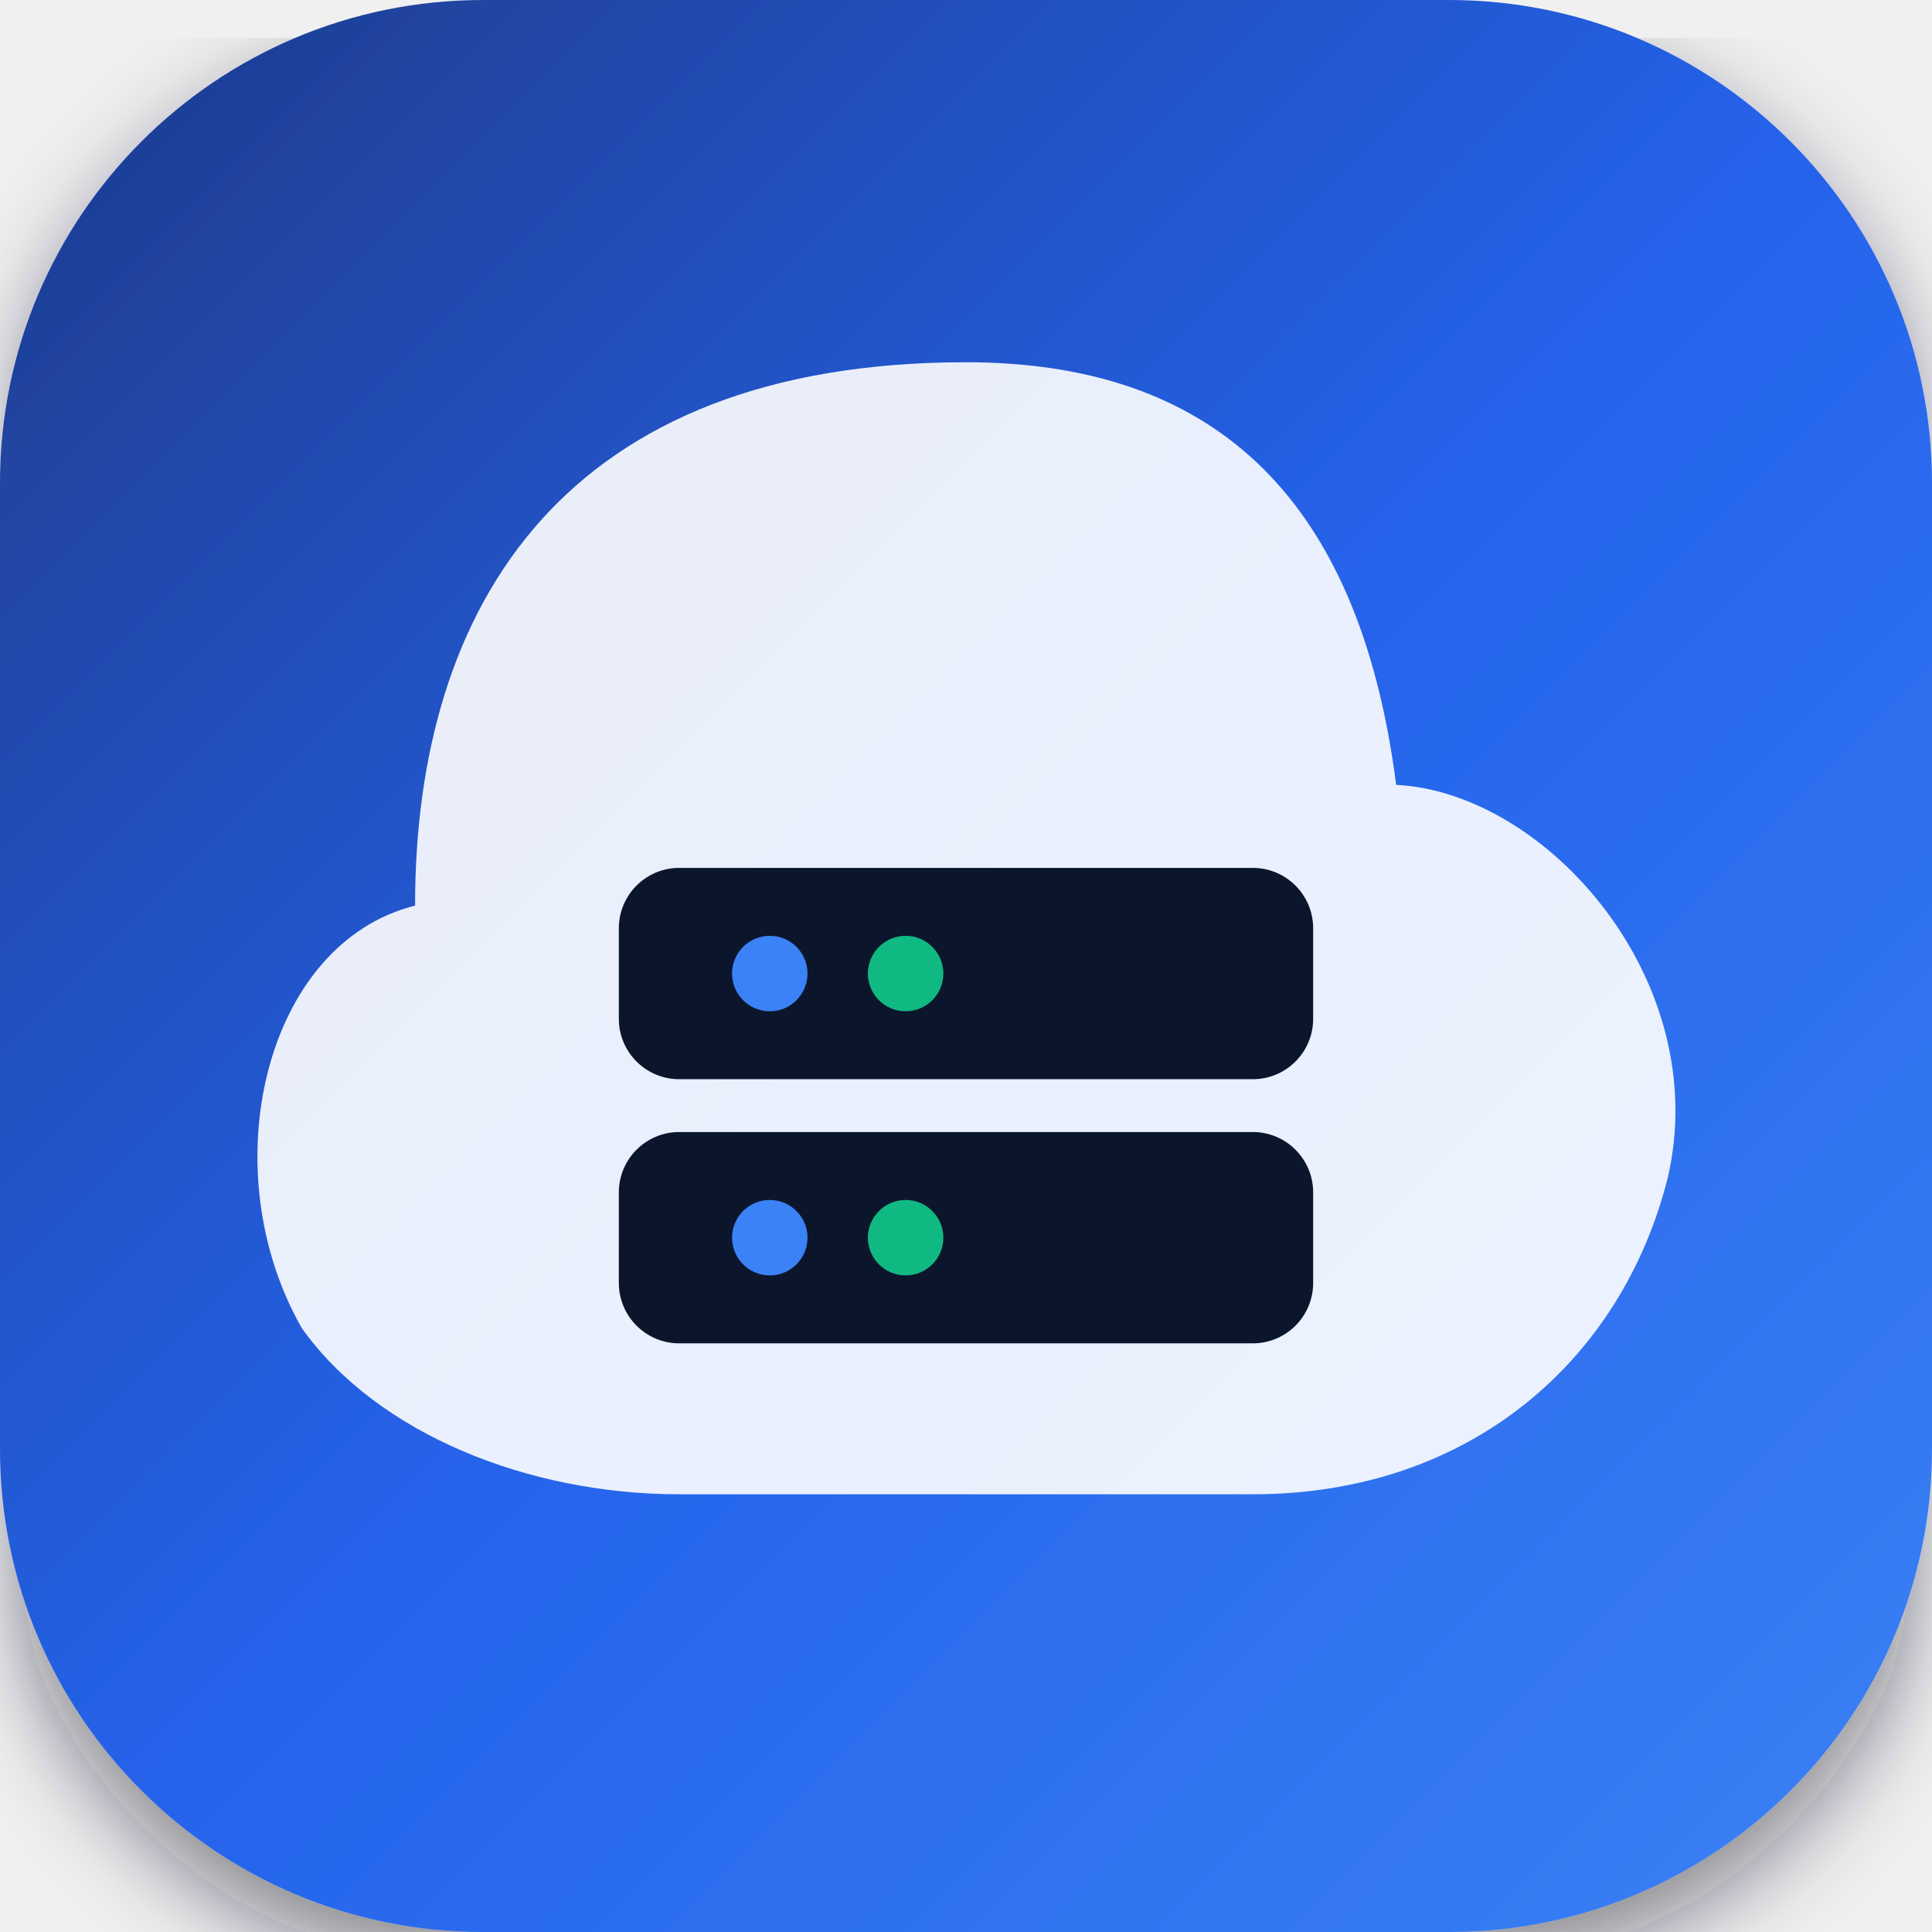
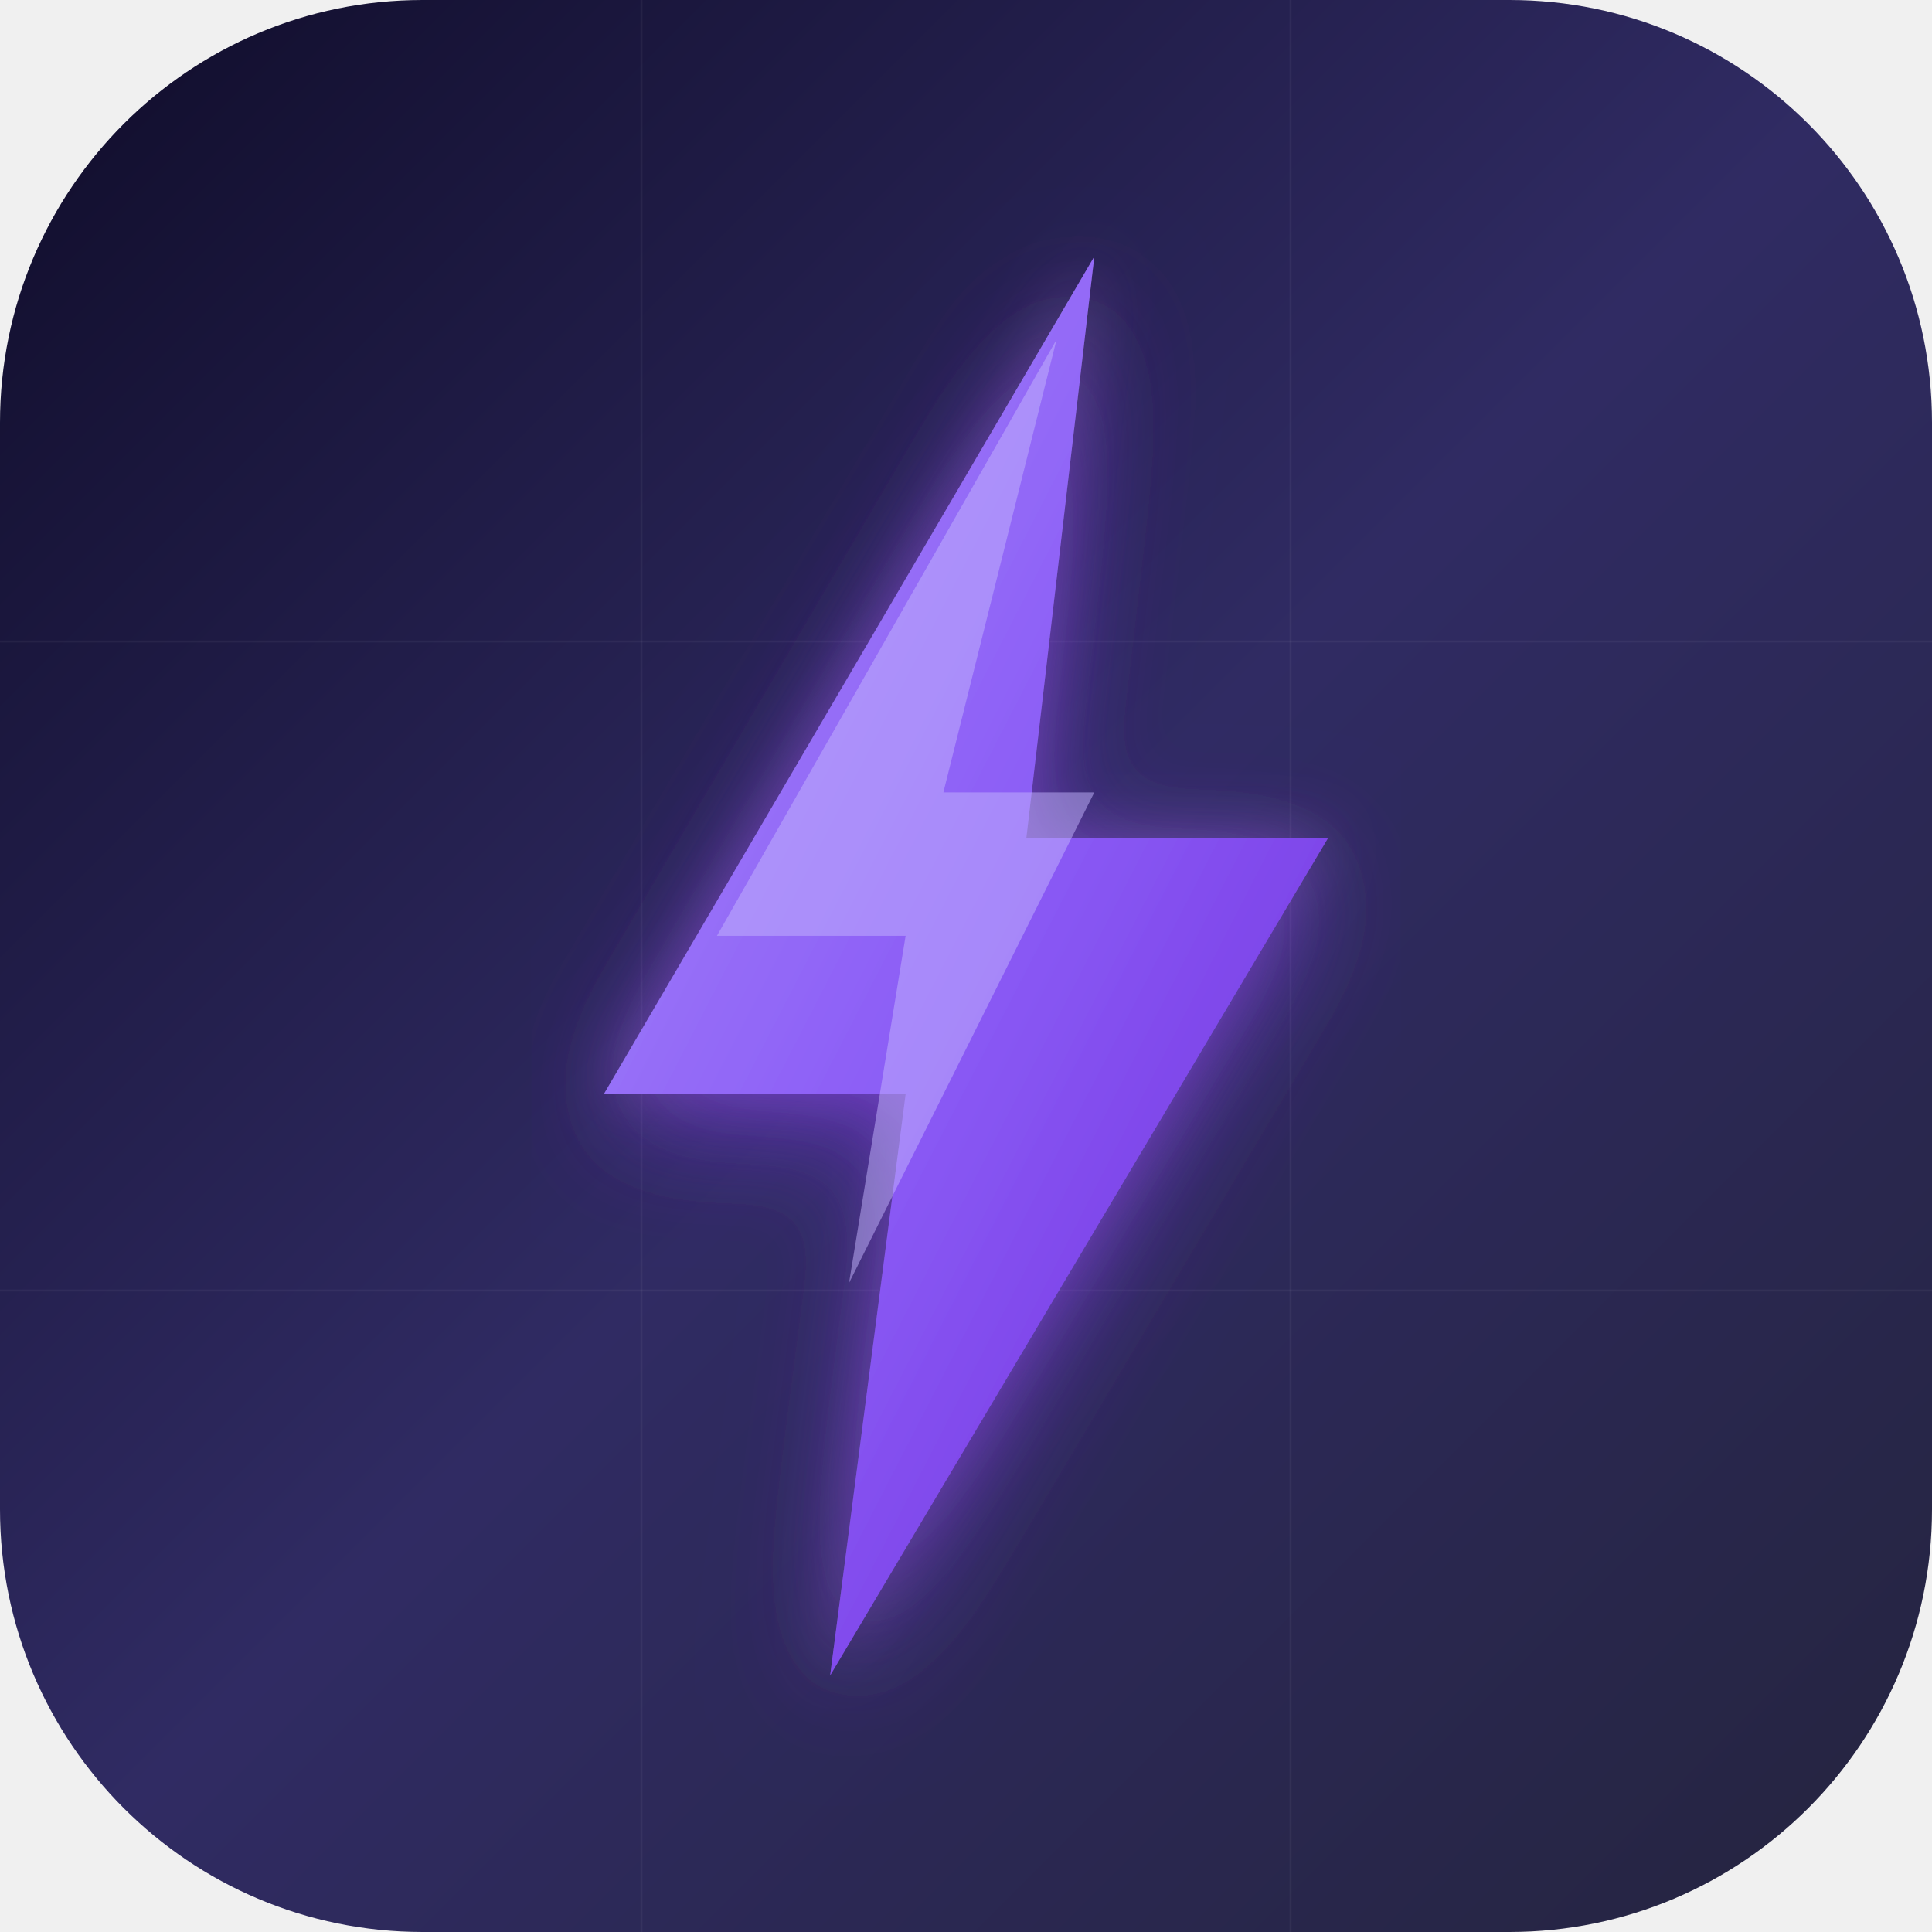
<svg xmlns="http://www.w3.org/2000/svg" viewBox="0 0 512 512" width="100%" height="100%">
  <defs>
-     <linearGradient id="cbtGrad" x1="0%" y1="0%" x2="100%" y2="100%">
-       <stop offset="0%" stop-color="#1e3a8a" />
-       <stop offset="50%" stop-color="#2563eb" />
-       <stop offset="100%" stop-color="#3b82f6" />
+     <linearGradient id="bg" x1="0%" y1="0%" x2="100%" y2="100%">
+       <stop offset="0%" stop-color="#0f0c29" />
+       <stop offset="50%" stop-color="#302b63" />
+       <stop offset="100%" stop-color="#24243e" />
    </linearGradient>
-     <filter id="shadow" x="-20%" y="-20%" width="140%" height="140%">
-       <feDropShadow dx="0" dy="10" stdDeviation="12" flood-color="#0b162c" flood-opacity="0.5" />
+     <linearGradient id="bolt" x1="0%" y1="0%" x2="100%" y2="100%">
+       <stop offset="0%" stop-color="#a78bfa" />
+       <stop offset="50%" stop-color="#8b5cf6" />
+       <stop offset="100%" stop-color="#6d28d9" />
+     </linearGradient>
+     <linearGradient id="glow" x1="0%" y1="0%" x2="100%" y2="100%">
+       <stop offset="0%" stop-color="#f0abfc" />
+       <stop offset="100%" stop-color="#c084fc" />
+     </linearGradient>
+     <filter id="shadow">
+       <feDropShadow dx="0" dy="8" stdDeviation="16" flood-color="#7c3aed" flood-opacity="0.6" />
+     </filter>
+     <filter id="glow-filter">
+       <feGaussianBlur stdDeviation="8" result="blur" />
+       <feMerge>
+         <feMergeNode in="blur" />
+         <feMergeNode in="SourceGraphic" />
+       </feMerge>
    </filter>
  </defs>
-   <rect width="512" height="512" rx="128" fill="url(#cbtGrad)" filter="url(#shadow)" />
-   <path d="M256 96 C 150 96 110 160 110 240 C 70 250 56 310 80 352 C 100 380 140 396 180 396 L 332 396 C 390 396 430 360 442 312 C 454 260 410 210 370 208 C 360 130 320 96 256 96 Z" fill="#ffffff" opacity="0.9" />
-   <path d="M180 230 L 332 230 A 16 16 0 0 1 348 246 L 348 270 A 16 16 0 0 1 332 286 L 180 286 A 16 16 0 0 1 164 270 L 164 246 A 16 16 0 0 1 180 230 Z" fill="#0b162c" />
-   <circle cx="204" cy="258" r="10" fill="#3b82f6" />
-   <circle cx="240" cy="258" r="10" fill="#10b981" />
-   <path d="M180 300 L 332 300 A 16 16 0 0 1 348 316 L 348 340 A 16 16 0 0 1 332 356 L 180 356 A 16 16 0 0 1 164 340 L 164 316 A 16 16 0 0 1 180 300 Z" fill="#0b162c" />
-   <circle cx="204" cy="328" r="10" fill="#3b82f6" />
-   <circle cx="240" cy="328" r="10" fill="#10b981" />
+   <rect width="512" height="512" rx="112" fill="url(#bg)" />
+   <line x1="0" y1="170" x2="512" y2="170" stroke="#ffffff" stroke-width="0.5" opacity="0.05" />
+   <line x1="0" y1="342" x2="512" y2="342" stroke="#ffffff" stroke-width="0.5" opacity="0.05" />
+   <line x1="170" y1="0" x2="170" y2="512" stroke="#ffffff" stroke-width="0.5" opacity="0.05" />
+   <line x1="342" y1="0" x2="342" y2="512" stroke="#ffffff" stroke-width="0.5" opacity="0.05" />
+   <polygon points="290,68 160,290 240,290 220,444 352,222 272,222 290,68" fill="url(#glow)" opacity="0.3" filter="url(#glow-filter)" />
+   <polygon points="290,68 160,290 240,290 220,444 352,222 272,222 290,68" fill="url(#bolt)" filter="url(#shadow)" />
+   <polygon points="280,90 190,248 240,248 225,340 290,210 250,210 280,90" fill="#c4b5fd" opacity="0.5" />
</svg>
